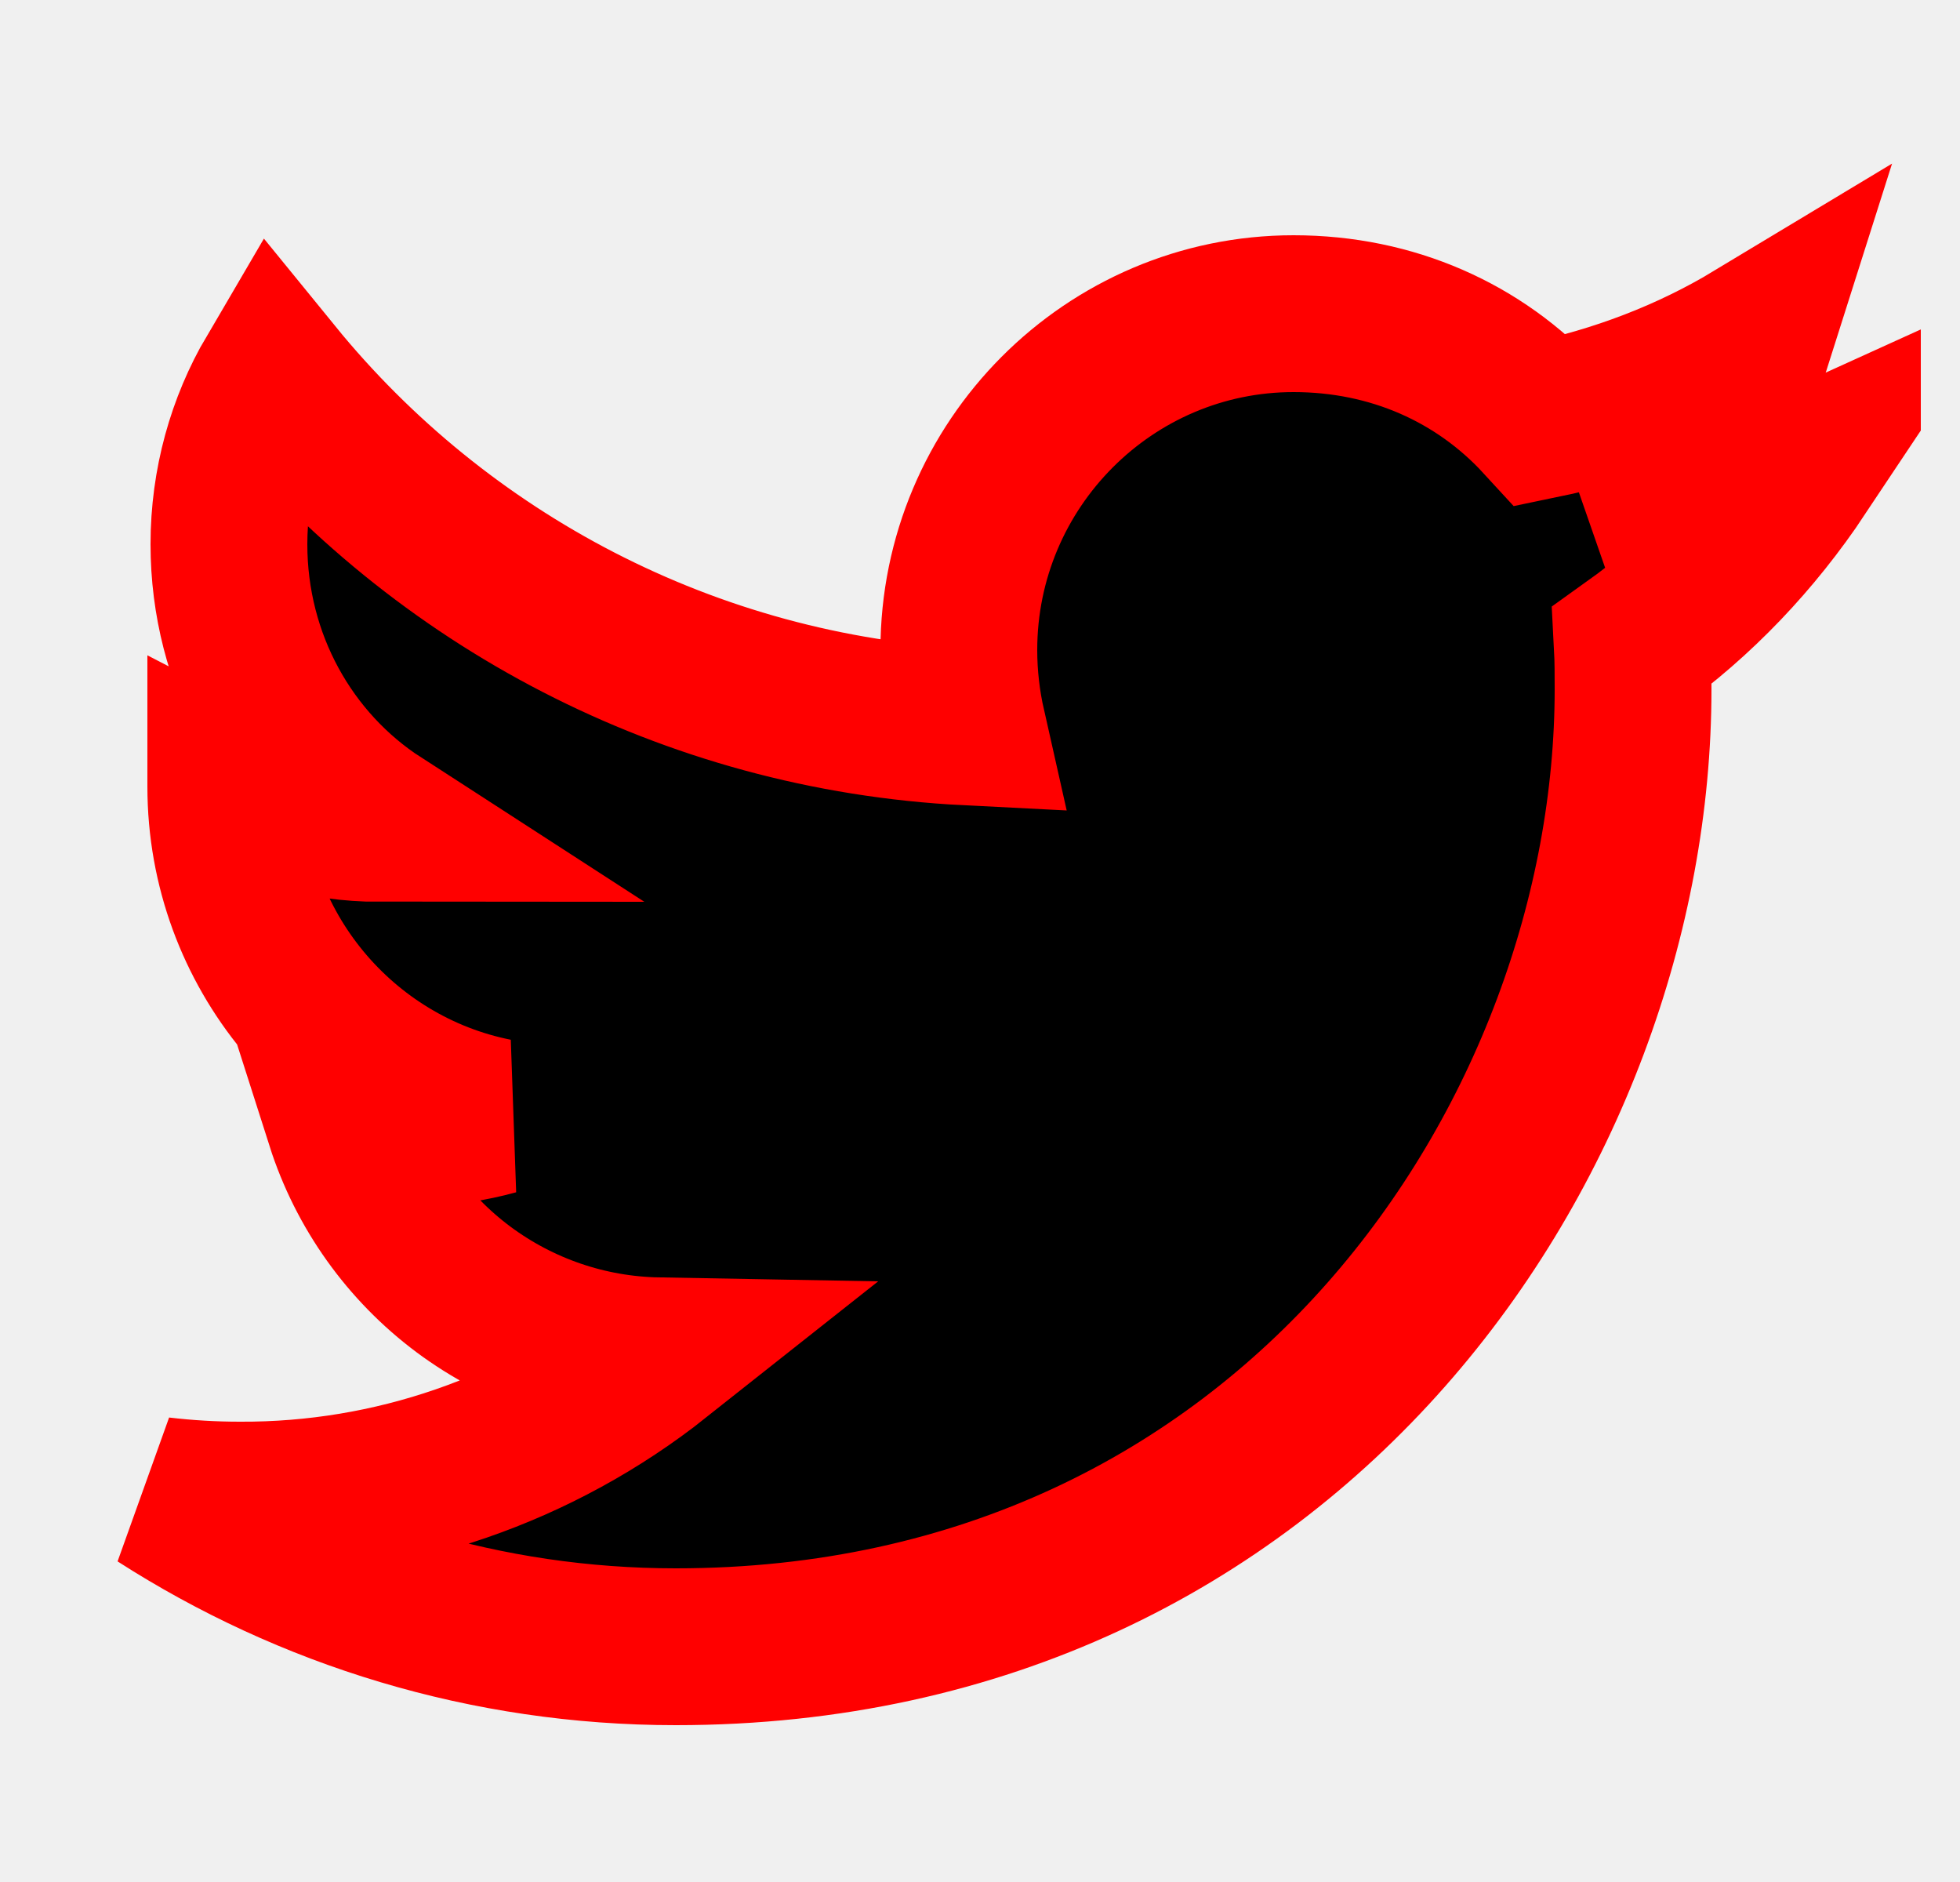
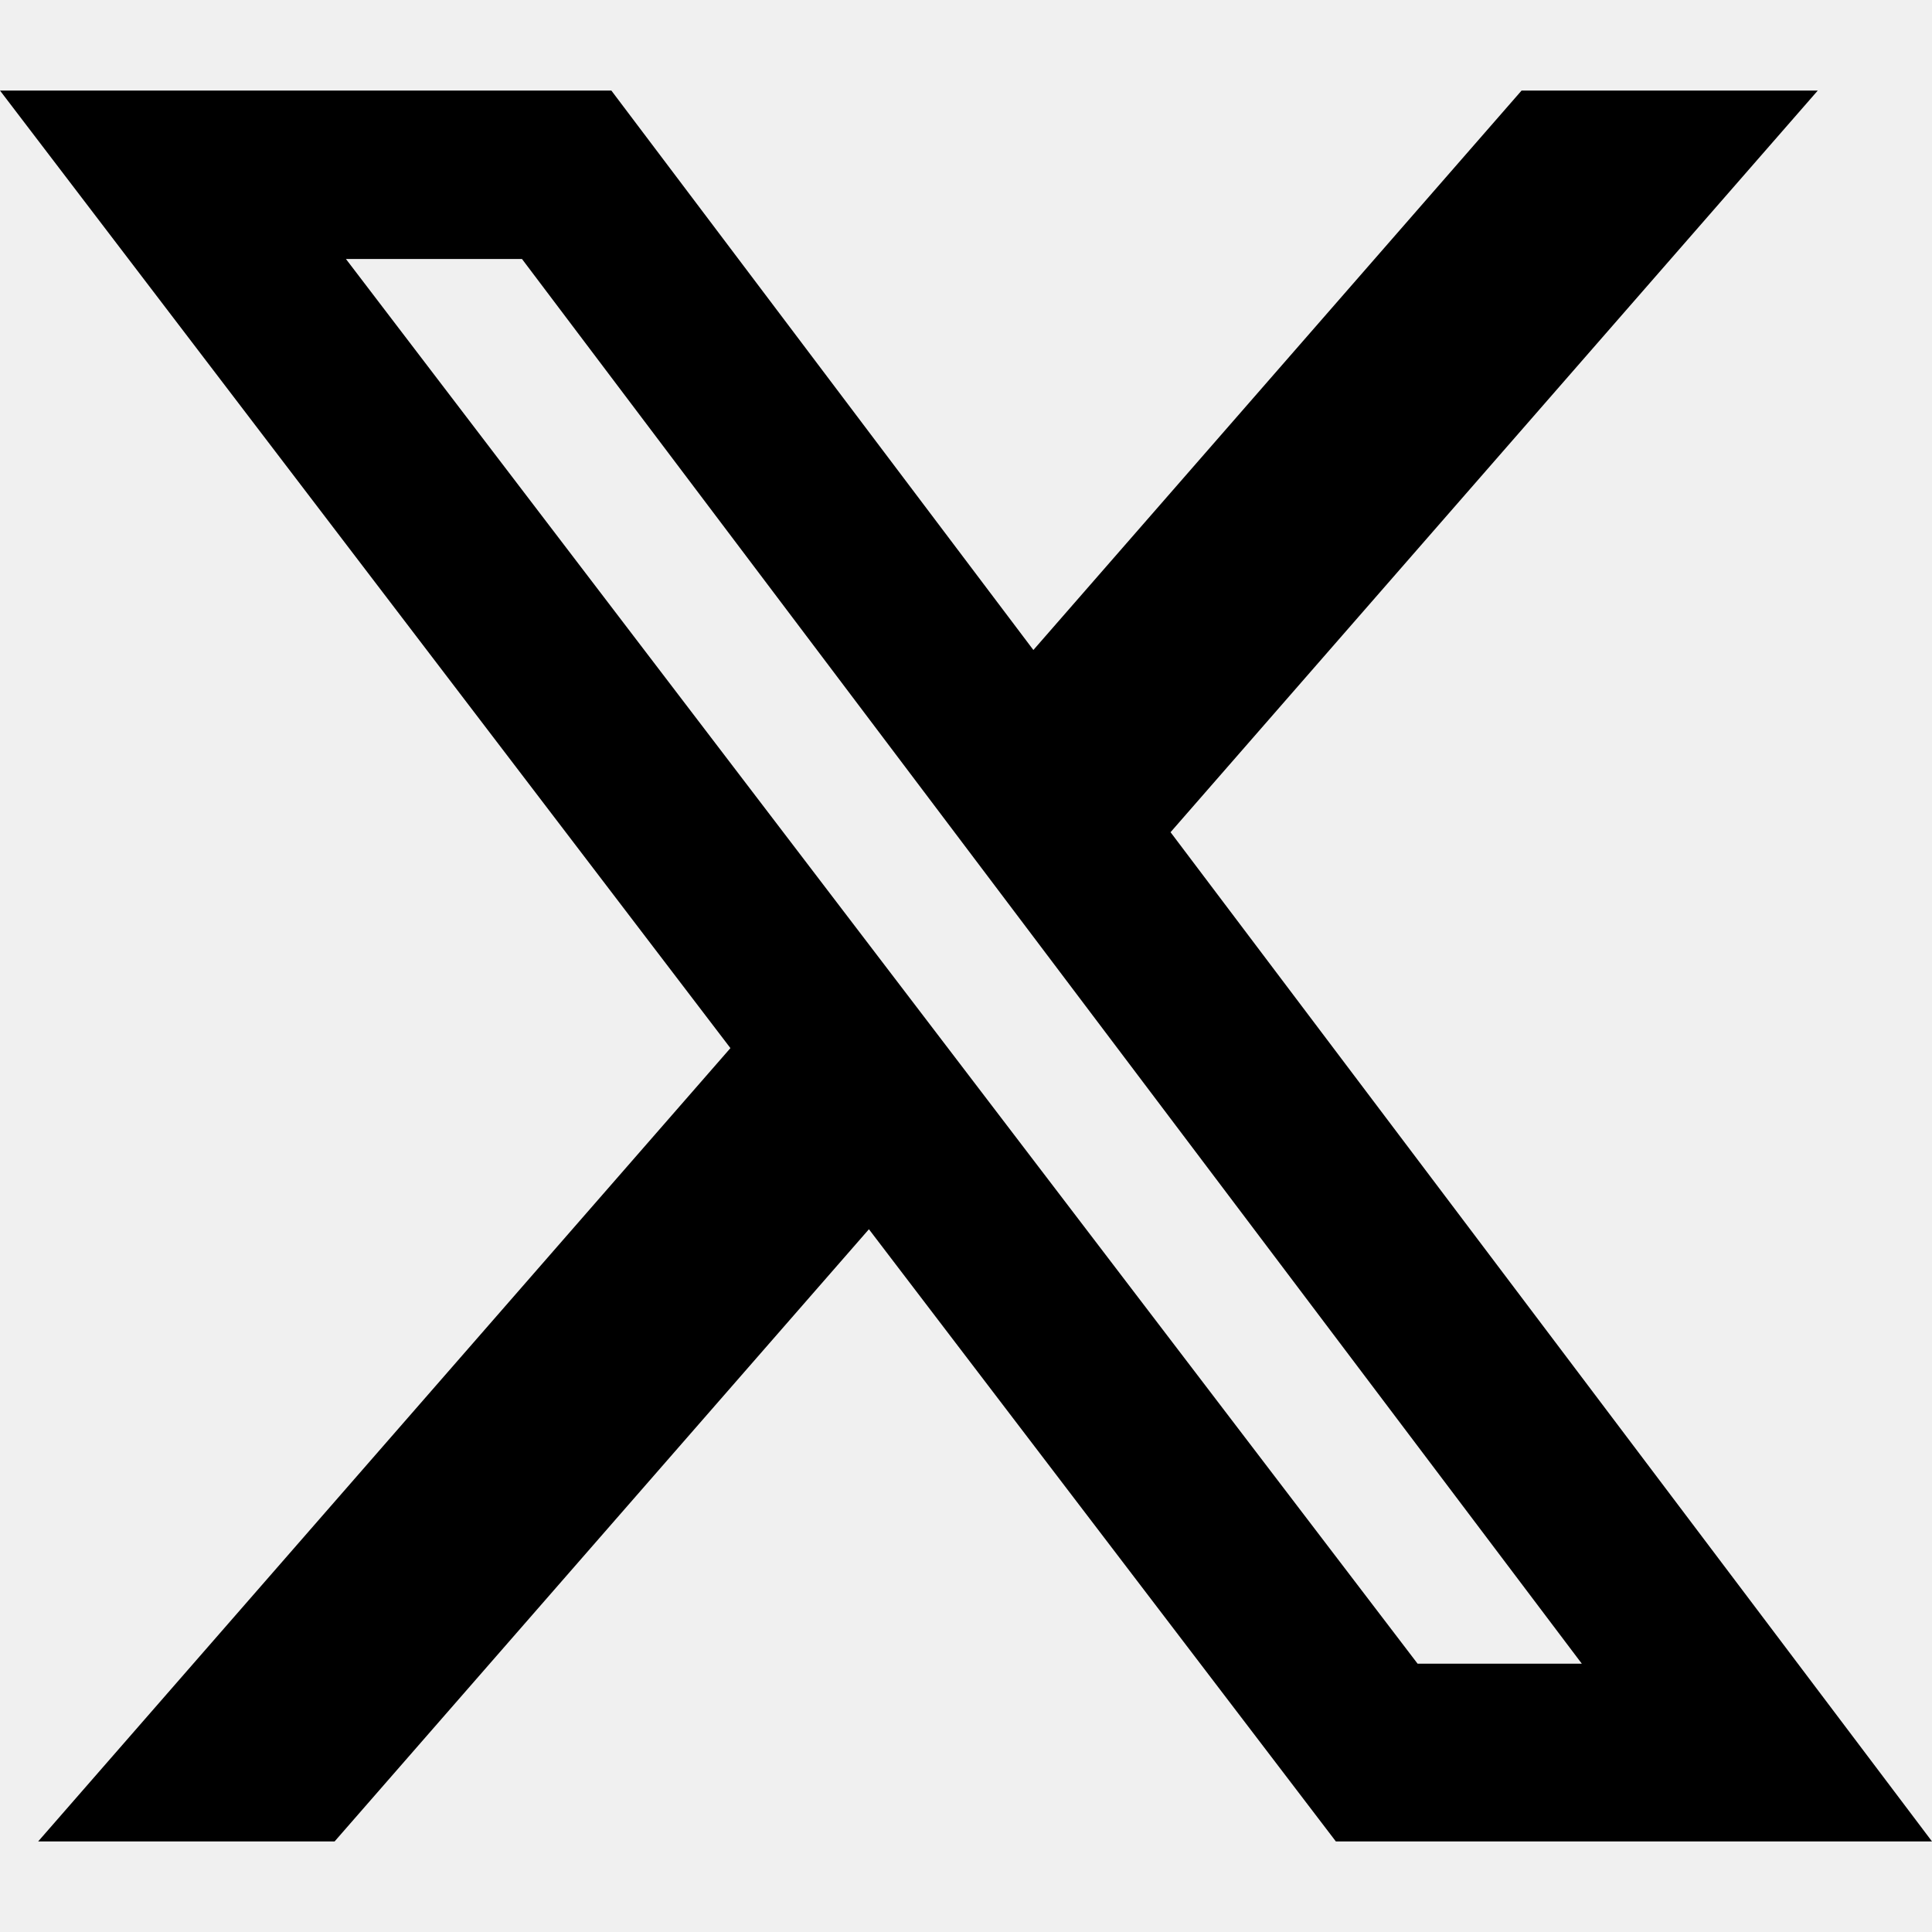
- <svg xmlns="http://www.w3.org/2000/svg" viewBox="0 0 25 24" stroke="red" stroke-width="2">
-   <g clip-path="url(#clip0_1100_3203)">
-     <path d="M22.96 6C22.19 6.35 21.36 6.58 20.5 6.69C21.38 6.16 22.06 5.32 22.38 4.31C21.55 4.81 20.63 5.16 19.66 5.36C18.87 4.5 17.76 4 16.5 4C14.15 4 12.23 5.92 12.23 8.29C12.23 8.63 12.27 8.96 12.34 9.27C8.78 9.09 5.61 7.38 3.5 4.79C3.13 5.42 2.92 6.16 2.92 6.94C2.92 8.43 3.67 9.75 4.83 10.5C4.12 10.5 3.46 10.3 2.88 10V10.03C2.88 12.11 4.36 13.85 6.32 14.24C5.691 14.412 5.03 14.436 4.39 14.31C4.662 15.162 5.194 15.908 5.911 16.443C6.629 16.977 7.495 17.274 8.39 17.29C6.874 18.49 4.994 19.139 3.06 19.13C2.72 19.13 2.38 19.11 2.04 19.07C3.94 20.29 6.2 21 8.62 21C16.5 21 20.83 14.46 20.83 8.79C20.83 8.6 20.83 8.42 20.82 8.23C21.66 7.63 22.38 6.87 22.96 6V6Z" />
-   </g>
-   <defs>
-     <clipPath id="clip0_1100_3203">
-       <rect width="24" height="24" fill="white" transform="translate(0.5)" />
-     </clipPath>
-   </defs>
+ <svg xmlns="http://www.w3.org/2000/svg" viewBox="0 0 16 16">
+   <path fill="currentColor" d="M12.6.75h2.454l-5.36 6.142L16 15.25h-4.937l-3.867-5.07-4.425 5.07H.316l5.733-6.57L0 .75h5.063l3.495 4.633L12.601.75Zm-.86 13.028h1.36L4.323 2.145H2.865z" />
</svg>
